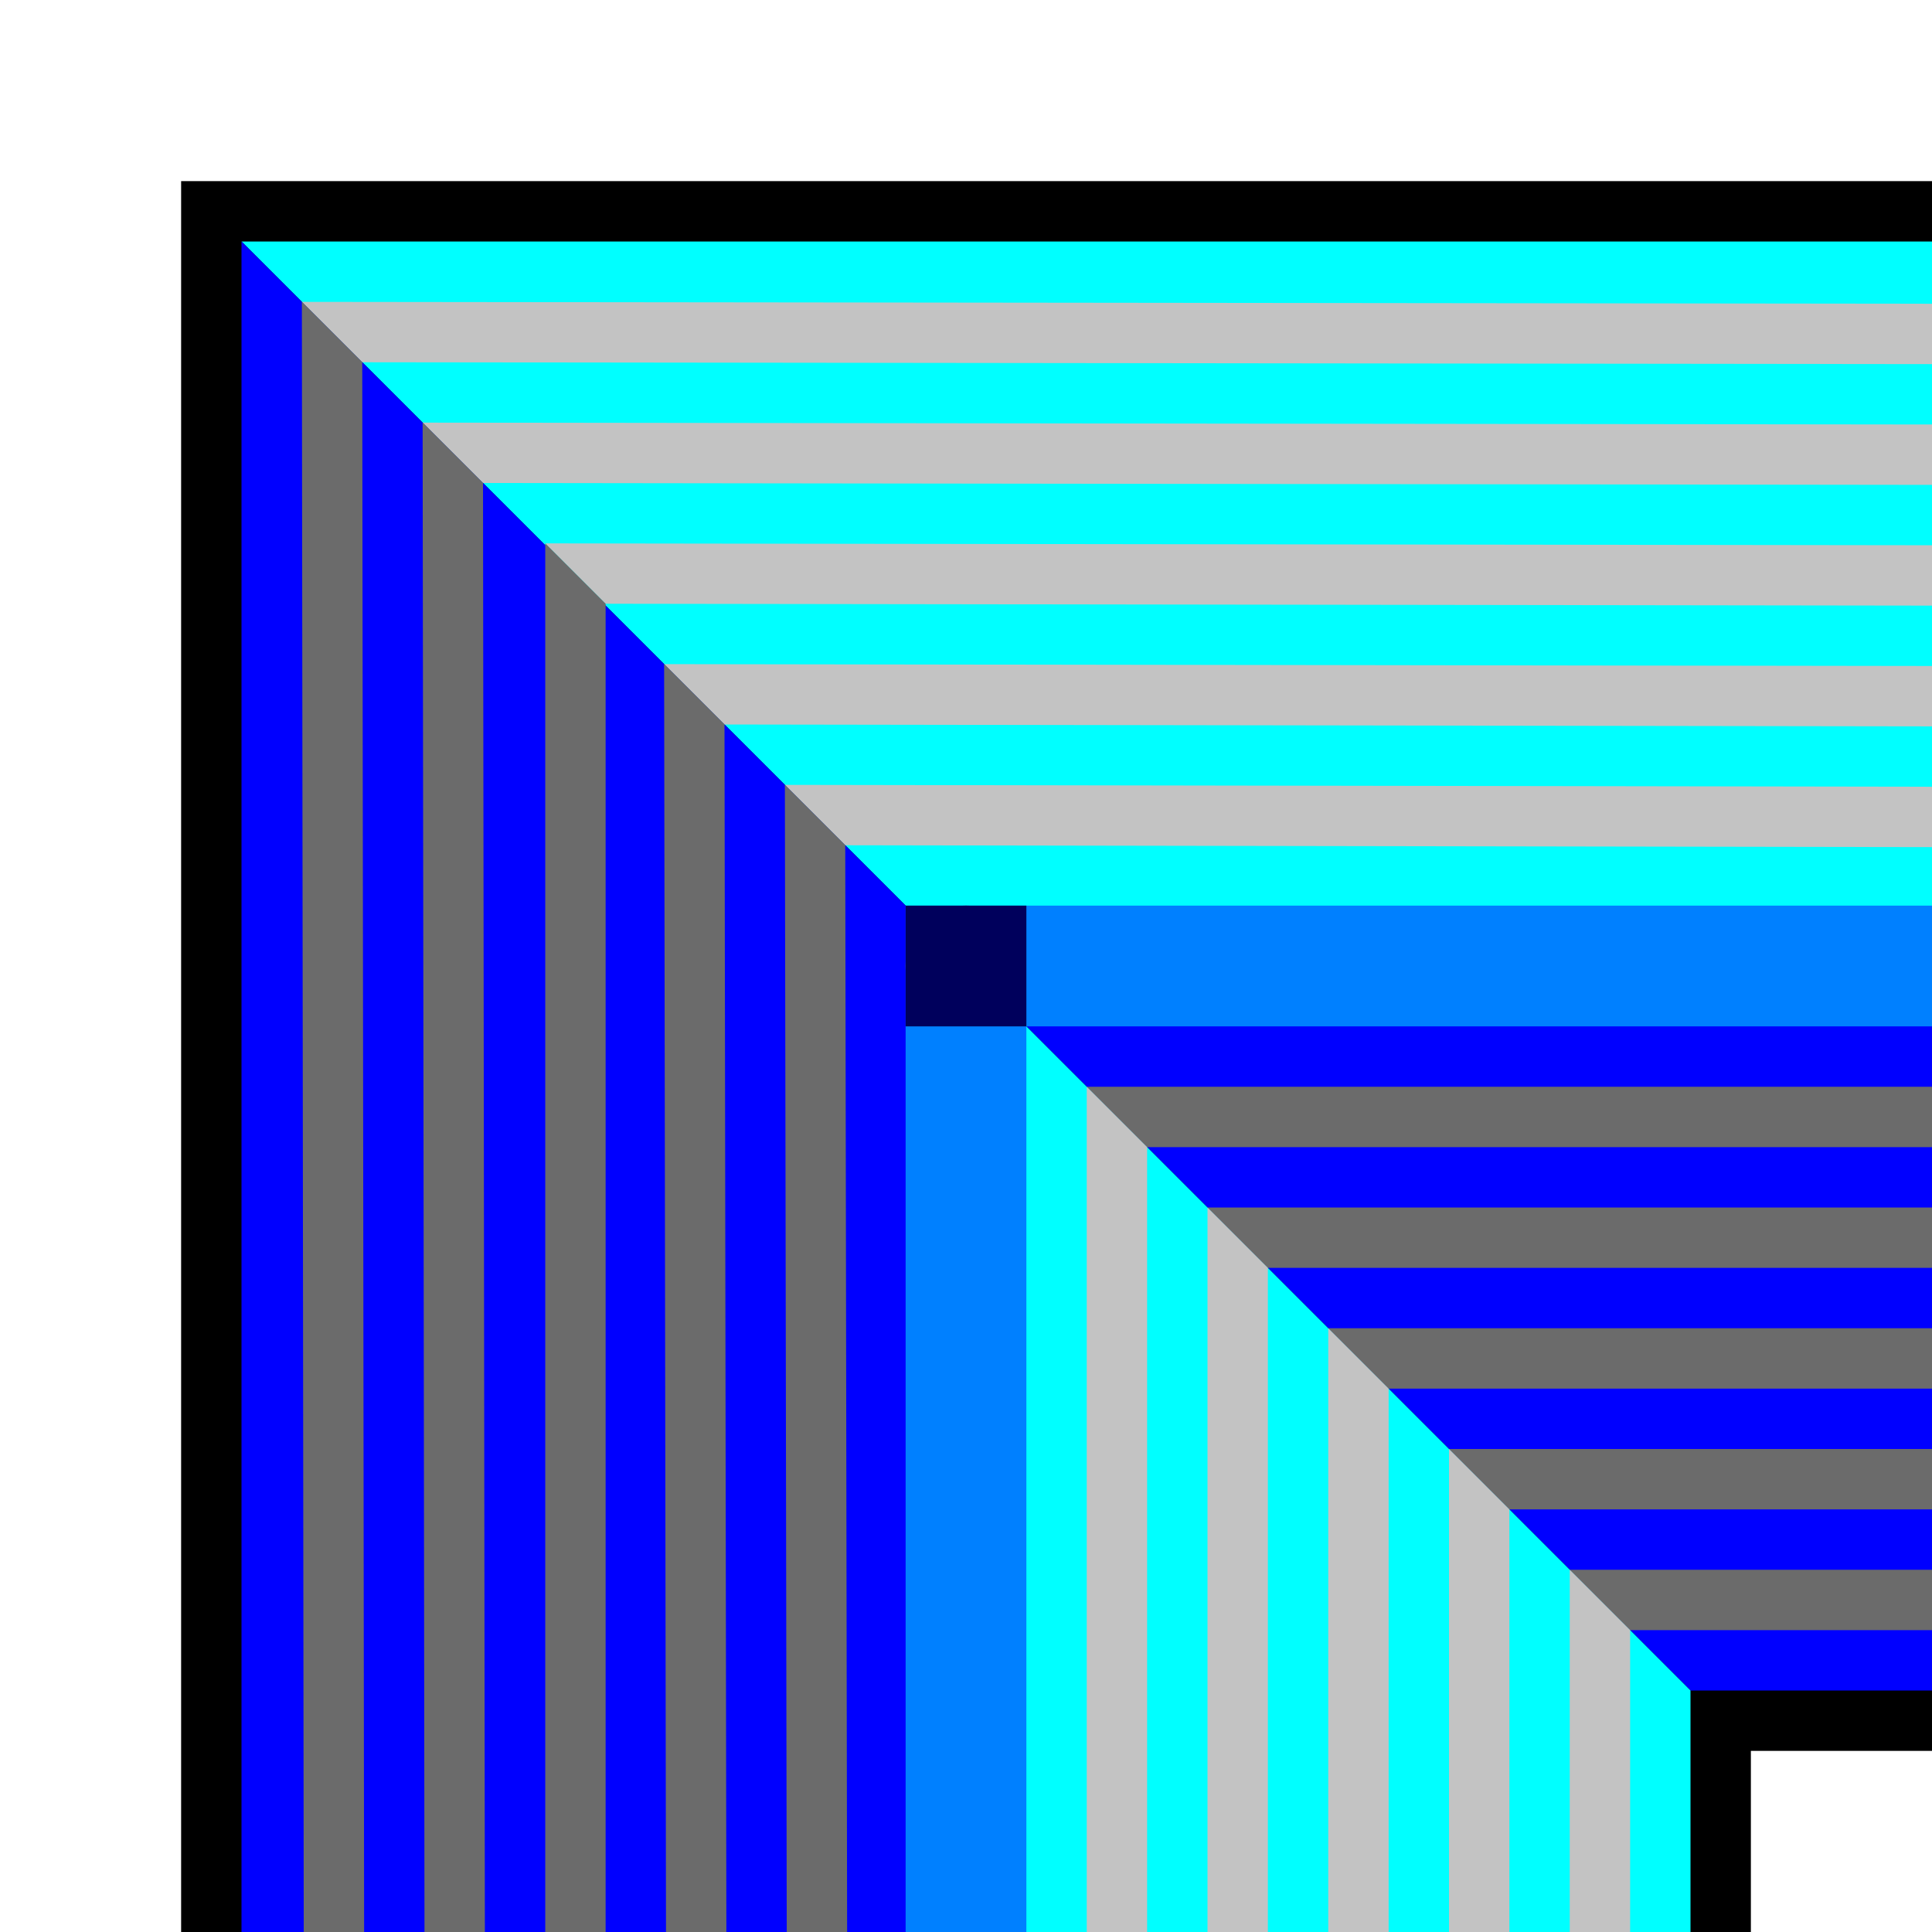
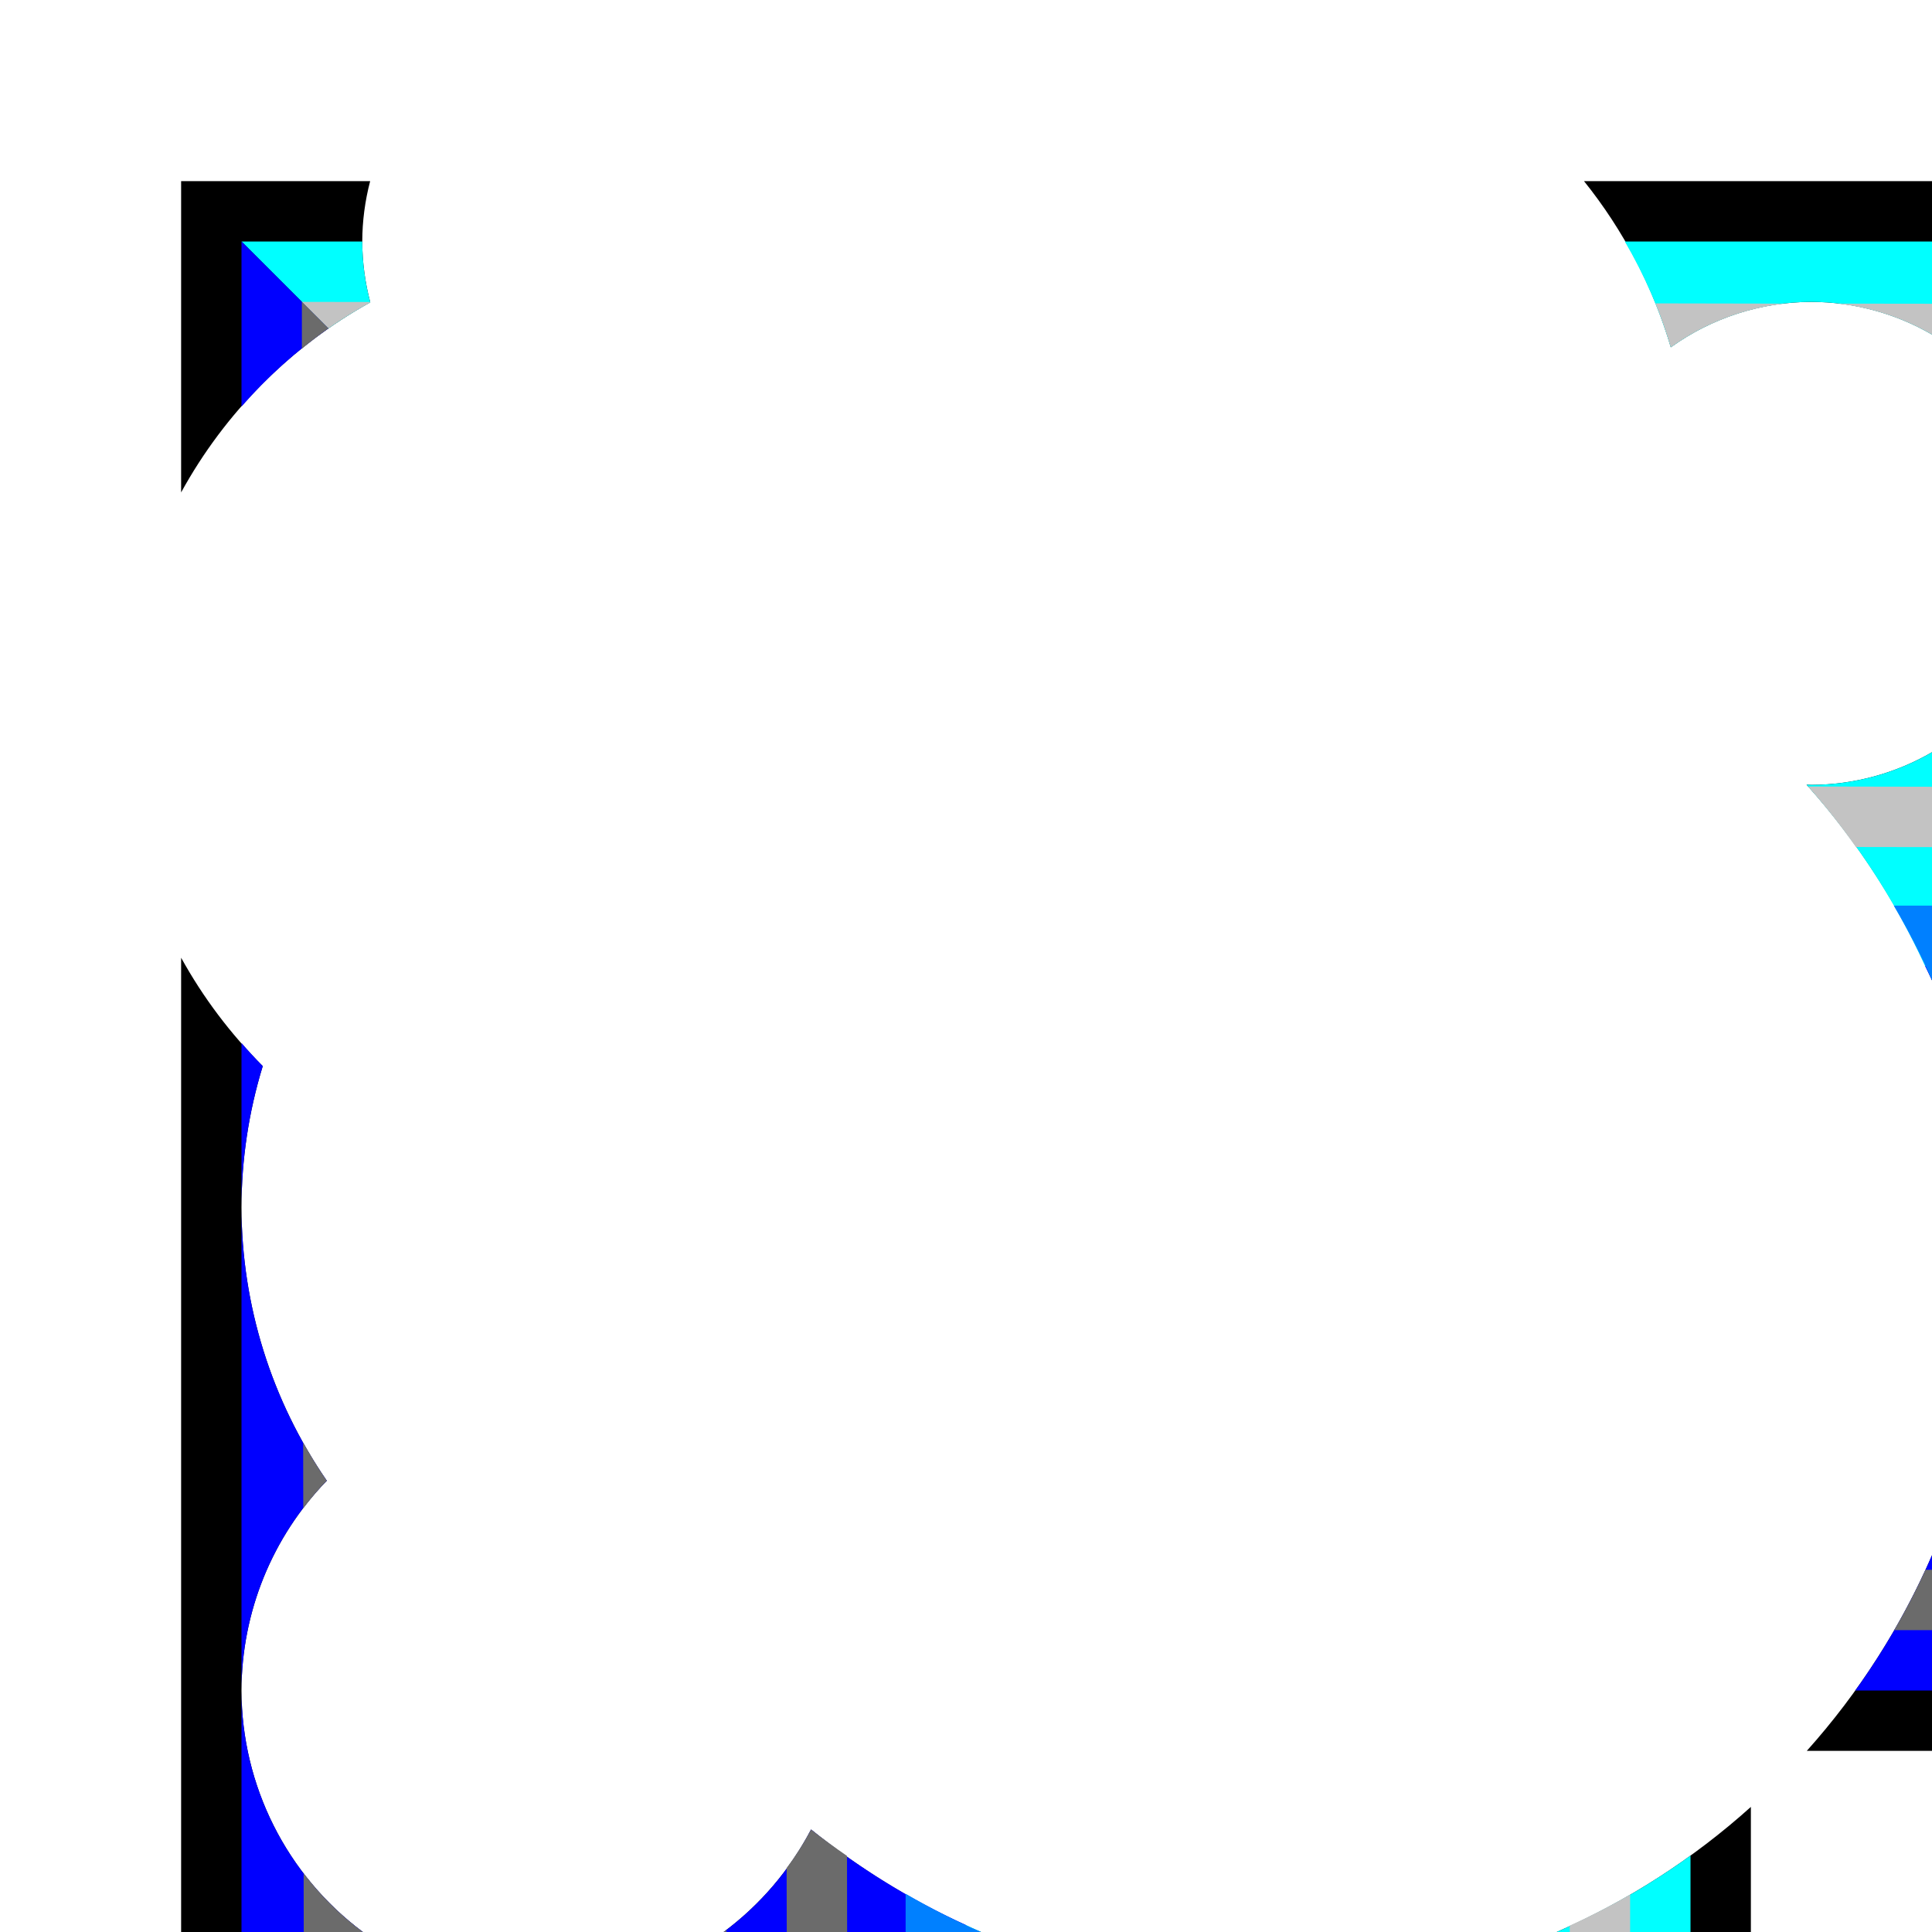
- <svg xmlns="http://www.w3.org/2000/svg" width="32px" height="32px" id="svg3505">
+ <svg xmlns="http://www.w3.org/2000/svg" width="32px" height="32px" id="svg3505" version="1.1">
  <defs id="defs3507">
    </defs>
  <g id="layer1">
-     <g id="g5042">
-       <path id="path3635" d="M 3,3 L 3,29 L 3,32 L 29,32 L 29,29 L 32,29 L 32,3 L 29,3 L 3,3 z" style="fill:#000000;fill-opacity:1;fill-rule:nonzero;stroke:none;stroke-width:2;stroke-linecap:round;stroke-linejoin:miter;stroke-miterlimit:4;stroke-dashoffset:0;stroke-opacity:1" />
-       <path style="fill:#0000ff;fill-opacity:1;fill-rule:nonzero;stroke:none;stroke-width:2;stroke-linecap:round;stroke-linejoin:miter;stroke-miterlimit:4;stroke-dasharray:none;stroke-dashoffset:0;stroke-opacity:1" d="M 28,28 L 32,28 L 32,16 L 16,16 L 28,28 z" id="path3646" />
-       <path id="path3648" d="M 16,16 L 16,32 L 28,32 L 28,28 L 16,16 z" style="fill:#00ffff;fill-opacity:1;fill-rule:nonzero;stroke:none;stroke-width:2;stroke-linecap:round;stroke-linejoin:miter;stroke-miterlimit:4;stroke-dasharray:none;stroke-dashoffset:0;stroke-opacity:1" />
-       <path id="path2570" d="M 16,16 L 4,4 L 32,4 L 32,16 L 16,16 z" style="fill:#00ffff;fill-opacity:1;fill-rule:nonzero;stroke:none;stroke-width:2;stroke-linecap:round;stroke-linejoin:miter;stroke-miterlimit:4;stroke-dasharray:none;stroke-dashoffset:0;stroke-opacity:1" />
-       <path style="fill:#0000ff;fill-opacity:1;fill-rule:nonzero;stroke:none;stroke-width:2;stroke-linecap:round;stroke-linejoin:miter;stroke-miterlimit:4;stroke-dasharray:none;stroke-dashoffset:0;stroke-opacity:1" d="M 16,32 L 4,32 L 4,4 L 16,16 L 16,32 z" id="path3342" />
-       <path d="M 17,16 A 1,1 0 1 1 15,16 A 1,1 0 1 1 17,16 z" id="path3344" style="fill:#c0c0c0;fill-opacity:1;fill-rule:nonzero;stroke:none;stroke-width:2;stroke-linecap:round;stroke-linejoin:miter;stroke-miterlimit:4;stroke-dasharray:none;stroke-dashoffset:0;stroke-opacity:1" />
-       <path id="path3626" d="M 5,5 L 32,5.031 L 32,6.031 L 6,6 L 5,5 z M 7,7 L 32,7.031 L 32,8.031 L 8,8 L 7,7 z M 9.031,9 L 32,9.031 L 32,10.031 L 10.031,10 L 9.031,9 z M 11,11 L 32,11.031 L 32,12.031 L 12,12 L 11,11 z M 13,13 L 32,13.031 L 32,14.031 L 14,14 L 13,13 z" style="fill:#c3c3c3;fill-opacity:1;fill-rule:nonzero;stroke:none;stroke-width:2;stroke-linecap:round;stroke-linejoin:miter;stroke-miterlimit:4;stroke-dasharray:none;stroke-dashoffset:0;stroke-opacity:1" />
-       <path id="path3368" d="M 5.031,32 L 5,5 L 6,6 L 6.031,32 L 5.031,32 z M 7.031,32 L 7,7 L 8,8 L 8.031,32 L 7.031,32 z M 9.031,32 L 9.031,9 L 10.031,10 L 10.031,32 L 9.031,32 z M 11.031,32 L 11,11 L 12,12 L 12.031,32 L 11.031,32 z M 13.031,32 L 13,13 L 14,14 L 14.031,32 L 13.031,32 z" style="fill:#6b6b6b;fill-opacity:1;fill-rule:nonzero;stroke:none;stroke-width:2;stroke-linecap:round;stroke-linejoin:miter;stroke-miterlimit:4;stroke-dasharray:none;stroke-dashoffset:0;stroke-opacity:1" />
-       <path transform="matrix(-1,0,0,-1,32,32)" style="fill:#00005c;fill-opacity:1;fill-rule:nonzero;stroke:none;stroke-width:2;stroke-linecap:round;stroke-linejoin:miter;stroke-miterlimit:4;stroke-dasharray:none;stroke-dashoffset:0;stroke-opacity:1" id="path3366" d="M 17,16 A 1,1 0 1 1 15,16 A 1,1 0 1 1 17,16 z" />
-       <path id="rect3926" d="M 15,15 L 15,17 L 15,32 L 17,32 L 17,17 L 32,17 L 32,15 L 17,15 L 15,15 z" style="fill:#0080ff;fill-opacity:1;fill-rule:nonzero;stroke:none;stroke-width:2;stroke-linecap:round;stroke-linejoin:miter;stroke-miterlimit:4;stroke-dasharray:none;stroke-dashoffset:0;stroke-opacity:1" />
-       <path id="path3650" d="M 32,18 L 18,18 L 19,19 L 32,19 L 32,18 z M 32,20 L 20,20 L 21,21 L 32,21 L 32,20 z M 32,22 L 22,22 L 23,23 L 32,23 L 32,22 z M 32,24 L 24,24 L 25,25 L 32,25 L 32,24 z M 32,26 L 26,26 L 27,27 L 32,27 L 32,26 z" style="fill:#6b6b6b;fill-opacity:1;fill-rule:nonzero;stroke:none;stroke-width:2;stroke-linecap:round;stroke-linejoin:miter;stroke-miterlimit:4;stroke-dasharray:none;stroke-dashoffset:0;stroke-opacity:1" />
-       <path id="path3652" d="M 18,18 L 18,32 L 19,32 L 19,19 L 18,18 z M 20,20 L 20,32 L 21,32 L 21,21 L 20,20 z M 22,22 L 22,32 L 23,32 L 23,23 L 22,22 z M 24,24 L 24,32 L 25,32 L 25,25 L 24,24 z M 26,26 L 26,32 L 27,32 L 27,27 L 26,26 z" style="fill:#c3c3c3;fill-opacity:1;fill-rule:nonzero;stroke:none;stroke-width:2;stroke-linecap:round;stroke-linejoin:miter;stroke-miterlimit:4;stroke-dasharray:none;stroke-dashoffset:0;stroke-opacity:1" />
-       <rect y="15" x="15" height="2" width="2" id="rect4379" style="fill:#00005c;fill-opacity:1;fill-rule:nonzero;stroke:none;stroke-width:2;stroke-linecap:round;stroke-linejoin:miter;stroke-miterlimit:4;stroke-dasharray:none;stroke-dashoffset:0;stroke-opacity:1" />
+     <g id="g9764">
+       <rect y="0" x="0" height="32" width="32" id="rect9762" style="opacity:1;fill:none;fill-opacity:0.504;fill-rule:nonzero;stroke:none;stroke-width:2;stroke-linecap:butt;stroke-linejoin:miter;stroke-miterlimit:4;stroke-dasharray:none;stroke-dashoffset:0;stroke-opacity:1" />
+       <path id="path3635" d="M 3 3 L 3 8.156 A 8 8 0 0 1 6.133 5.008 A 4 4 0 0 1 6 4 A 4 4 0 0 1 6.131 3 L 3 3 z M 26.236 3 A 8 8 0 0 1 27.674 5.752 A 4 4 0 0 1 30 5 A 4 4 0 0 1 32 5.541 L 32 3 L 29 3 L 26.236 3 z M 32 12.459 A 4 4 0 0 1 30 13 A 4 4 0 0 1 29.922 12.996 A 12 12 0 0 1 32 16.236 L 32 12.459 z M 3 15.863 L 3 29 L 3 32 L 6.01 32 A 5 5 0 0 1 4 28 A 5 5 0 0 1 5.412 24.525 A 8 8 0 0 1 4 20 A 8 8 0 0 1 4.352 17.658 A 8 8 0 0 1 3 15.863 z M 32 25.76 A 12 12 0 0 1 29.926 29 L 32 29 L 32 25.76 z M 29 29.928 A 12 12 0 0 1 25.783 32 L 29 32 L 29 29.928 z M 13.434 30.303 A 5 5 0 0 1 11.986 32 L 16.248 32 A 12 12 0 0 1 13.434 30.303 z " style="fill:black;fill-opacity:1;fill-rule:nonzero;stroke:none;stroke-width:2;stroke-linecap:round;stroke-linejoin:miter;stroke-miterlimit:4;stroke-dashoffset:0;stroke-opacity:1" />
+       <path id="path3646" d="M 31.885 16 A 12 12 0 0 1 32 16.236 L 32 16 L 31.885 16 z M 32 25.76 A 12 12 0 0 1 30.729 28 L 32 28 L 32 25.76 z " style="fill:blue;fill-opacity:1;fill-rule:nonzero;stroke:none;stroke-width:2;stroke-linecap:round;stroke-linejoin:miter;stroke-miterlimit:4;stroke-dasharray:none;stroke-dashoffset:0;stroke-opacity:1" />
+       <path id="path3648" d="M 28 30.734 A 12 12 0 0 1 25.783 32 L 28 32 L 28 30.734 z M 16 31.885 L 16 32 L 16.248 32 A 12 12 0 0 1 16 31.885 z " style="fill:aqua;fill-opacity:1;fill-rule:nonzero;stroke:none;stroke-width:2;stroke-linecap:round;stroke-linejoin:miter;stroke-miterlimit:4;stroke-dasharray:none;stroke-dashoffset:0;stroke-opacity:1" />
+       <path id="path2570" d="M 4 4 L 5.439 5.439 A 8 8 0 0 1 6.133 5.008 A 4 4 0 0 1 6 4 L 4 4 z M 26.912 4 A 8 8 0 0 1 27.674 5.752 A 4 4 0 0 1 30 5 A 4 4 0 0 1 32 5.541 L 32 4 L 26.912 4 z M 32 12.459 A 4 4 0 0 1 30 13 A 4 4 0 0 1 29.922 12.996 A 12 12 0 0 1 31.885 16 L 32 16 L 32 12.459 z " style="fill:aqua;fill-opacity:1;fill-rule:nonzero;stroke:none;stroke-width:2;stroke-linecap:round;stroke-linejoin:miter;stroke-miterlimit:4;stroke-dasharray:none;stroke-dashoffset:0;stroke-opacity:1" />
+       <path id="path3342" d="M 4 4 L 4 6.734 A 8 8 0 0 1 5.439 5.439 L 4 4 z M 4 17.275 L 4 20 A 8 8 0 0 1 4.352 17.658 A 8 8 0 0 1 4 17.275 z M 4 20 L 4 28 A 5 5 0 0 1 5.412 24.525 A 8 8 0 0 1 4 20 z M 4 28 L 4 32 L 6.01 32 A 5 5 0 0 1 4 28 z M 13.434 30.303 A 5 5 0 0 1 11.986 32 L 16 32 L 16 31.885 A 12 12 0 0 1 13.434 30.303 z " style="fill:blue;fill-opacity:1;fill-rule:nonzero;stroke:none;stroke-width:2;stroke-linecap:round;stroke-linejoin:miter;stroke-miterlimit:4;stroke-dasharray:none;stroke-dashoffset:0;stroke-opacity:1" />
+       <path id="path3626" d="M 5 5 L 5.439 5.439 A 8 8 0 0 1 6.133 5.008 A 4 4 0 0 1 6.131 5.002 L 5 5 z M 27.42 5.025 A 8 8 0 0 1 27.674 5.752 A 4 4 0 0 1 29.557 5.029 L 27.42 5.025 z M 30.443 5.029 A 4 4 0 0 1 32 5.541 L 32 5.031 L 30.443 5.029 z M 29.949 13.027 A 12 12 0 0 1 30.74 14.029 L 32 14.031 L 32 13.031 L 29.949 13.027 z " style="fill:#c3c3c3;fill-opacity:1;fill-rule:nonzero;stroke:none;stroke-width:2;stroke-linecap:round;stroke-linejoin:miter;stroke-miterlimit:4;stroke-dasharray:none;stroke-dashoffset:0;stroke-opacity:1" />
+       <path id="path3368" d="M 5 5 L 5 5.775 A 8 8 0 0 1 5.439 5.439 L 5 5 z M 5.021 23.893 L 5.023 24.982 A 5 5 0 0 1 5.412 24.525 A 8 8 0 0 1 5.021 23.893 z M 13.434 30.303 A 5 5 0 0 1 13.029 30.941 L 13.031 32 L 14.031 32 L 14.029 30.74 A 12 12 0 0 1 13.434 30.303 z M 5.029 31.029 L 5.031 32 L 6.01 32 A 5 5 0 0 1 5.029 31.029 z M 12.031 31.965 A 5 5 0 0 1 11.986 32 L 12.031 32 L 12.031 31.965 z " style="fill:#6b6b6b;fill-opacity:1;fill-rule:nonzero;stroke:none;stroke-width:2;stroke-linecap:round;stroke-linejoin:miter;stroke-miterlimit:4;stroke-dasharray:none;stroke-dashoffset:0;stroke-opacity:1" />
+       <path id="rect3926" d="M 31.367 15 A 12 12 0 0 1 32 16.236 L 32 15 L 31.367 15 z M 15 31.367 L 15 32 L 16.248 32 A 12 12 0 0 1 15 31.367 z " style="fill:#0080ff;fill-opacity:1;fill-rule:nonzero;stroke:none;stroke-width:2;stroke-linecap:round;stroke-linejoin:miter;stroke-miterlimit:4;stroke-dasharray:none;stroke-dashoffset:0;stroke-opacity:1" />
+       <path id="path3650" d="M 31.893 26 A 12 12 0 0 1 31.375 27 L 32 27 L 32 26 L 31.893 26 z " style="fill:#6b6b6b;fill-opacity:1;fill-rule:nonzero;stroke:none;stroke-width:2;stroke-linecap:round;stroke-linejoin:miter;stroke-miterlimit:4;stroke-dasharray:none;stroke-dashoffset:0;stroke-opacity:1" />
+       <path id="path3652" d="M 27 31.381 A 12 12 0 0 1 26 31.895 L 26 32 L 27 32 L 27 31.381 z " style="fill:#c3c3c3;fill-opacity:1;fill-rule:nonzero;stroke:none;stroke-width:2;stroke-linecap:round;stroke-linejoin:miter;stroke-miterlimit:4;stroke-dasharray:none;stroke-dashoffset:0;stroke-opacity:1" />
    </g>
+     <g id="g5562">
+       <rect y="0" x="36" height="32" width="32" id="rect5558" style="opacity:1;fill:blue;fill-opacity:0.502;fill-rule:nonzero;stroke:none;stroke-width:2;stroke-linecap:butt;stroke-linejoin:miter;stroke-miterlimit:4;stroke-dasharray:none;stroke-dashoffset:0;stroke-opacity:1" />
+       <rect style="opacity:1;fill:blue;fill-opacity:0.502;fill-rule:nonzero;stroke:none;stroke-width:2;stroke-linecap:butt;stroke-linejoin:miter;stroke-miterlimit:4;stroke-dasharray:none;stroke-dashoffset:0;stroke-opacity:1" id="rect5560" width="26" height="26" x="39" y="3" />
+     </g>
+     <g id="g5575">
+       <path id="rect5566" d="m 39,0 0,3 26,0 0,-3 -26,0 z m 26,3 0,26 3,0 0,-26 -3,0 z m 0,26 -26,0 0,3 26,0 0,-3 z m -26,0 0,-26 -3,0 0,26 3,0 z" style="opacity:1;fill:yellow;fill-opacity:0.502;fill-rule:nonzero;stroke:none;stroke-width:2;stroke-linecap:butt;stroke-linejoin:miter;stroke-miterlimit:4;stroke-dasharray:none;stroke-dashoffset:0;stroke-opacity:1" />
+     </g>
+     <circle style="opacity:1;fill:red;fill-opacity:0.502;fill-rule:nonzero;stroke:none;stroke-width:2;stroke-linecap:butt;stroke-linejoin:miter;stroke-miterlimit:4;stroke-dasharray:none;stroke-dashoffset:0;stroke-opacity:1" id="path4749" cx="-48" cy="-20" r="8" transform="scale(-1,-1)" />
+     <circle style="opacity:1;fill:red;fill-opacity:0.502;fill-rule:nonzero;stroke:none;stroke-width:2;stroke-linecap:butt;stroke-linejoin:miter;stroke-miterlimit:4;stroke-dasharray:none;stroke-dashoffset:0;stroke-opacity:1" id="path4751" cx="-57" cy="-21" r="12" transform="scale(-1,-1)" />
+     <circle r="8" cy="-8" cx="-56" id="circle4753" style="opacity:1;fill:red;fill-opacity:0.502;fill-rule:nonzero;stroke:none;stroke-width:2;stroke-linecap:butt;stroke-linejoin:miter;stroke-miterlimit:4;stroke-dasharray:none;stroke-dashoffset:0;stroke-opacity:1" transform="scale(-1,-1)" />
+     <circle r="5" cy="-28" cx="-45" id="circle4759" style="opacity:1;fill:red;fill-opacity:0.502;fill-rule:nonzero;stroke:none;stroke-width:2;stroke-linecap:butt;stroke-linejoin:miter;stroke-miterlimit:4;stroke-dasharray:none;stroke-dashoffset:0;stroke-opacity:1" transform="scale(-1,-1)" />
+     <circle style="opacity:1;fill:red;fill-opacity:0.502;fill-rule:nonzero;stroke:none;stroke-width:2;stroke-linecap:butt;stroke-linejoin:miter;stroke-miterlimit:4;stroke-dasharray:none;stroke-dashoffset:0;stroke-opacity:1" id="circle4761" cx="-46" cy="-4" r="4" transform="scale(-1,-1)" />
+     <circle style="opacity:1;fill:red;fill-opacity:0.502;fill-rule:nonzero;stroke:none;stroke-width:2;stroke-linecap:butt;stroke-linejoin:miter;stroke-miterlimit:4;stroke-dasharray:none;stroke-dashoffset:0;stroke-opacity:1" id="circle4765" cx="-58" cy="-6" r="4" transform="scale(-1,-1)" />
+     <circle style="opacity:1;fill:red;fill-opacity:0.502;fill-rule:nonzero;stroke:none;stroke-width:2;stroke-linecap:butt;stroke-linejoin:miter;stroke-miterlimit:4;stroke-dasharray:none;stroke-dashoffset:0;stroke-opacity:1" id="circle4769" cx="-66" cy="-9" r="4" transform="scale(-1,-1)" />
+     <circle style="opacity:1;fill:red;fill-opacity:0.502;fill-rule:nonzero;stroke:none;stroke-width:2;stroke-linecap:butt;stroke-linejoin:miter;stroke-miterlimit:4;stroke-dasharray:none;stroke-dashoffset:0;stroke-opacity:1" id="circle4771" cx="-46" cy="-12" r="8" transform="scale(-1,-1)" />
+     <path id="path9717" d="m -26,0 a 4,4 0 0 0 -4,4 4,4 0 0 0 0.133,1.008 A 8,8 0 0 0 -34,12 8,8 0 0 0 -31.648,17.658 8,8 0 0 0 -32,20 8,8 0 0 0 -30.588,24.525 5,5 0 0 0 -32,28 a 5,5 0 0 0 5,5 5,5 0 0 0 4.434,-2.697 A 12,12 0 0 0 -15,33 12,12 0 0 0 -3,21 12,12 0 0 0 -6.078,12.996 4,4 0 0 0 -6,13 4,4 0 0 0 -2,9 4,4 0 0 0 -6,5 4,4 0 0 0 -8.326,5.752 8,8 0 0 0 -16,0 8,8 0 0 0 -22.158,2.896 4,4 0 0 0 -26,0 Z" style="opacity:1;fill:red;fill-opacity:0.502;fill-rule:nonzero;stroke:none;stroke-width:2;stroke-linecap:butt;stroke-linejoin:miter;stroke-miterlimit:4;stroke-dasharray:none;stroke-dashoffset:0;stroke-opacity:1" />
  </g>
</svg>
